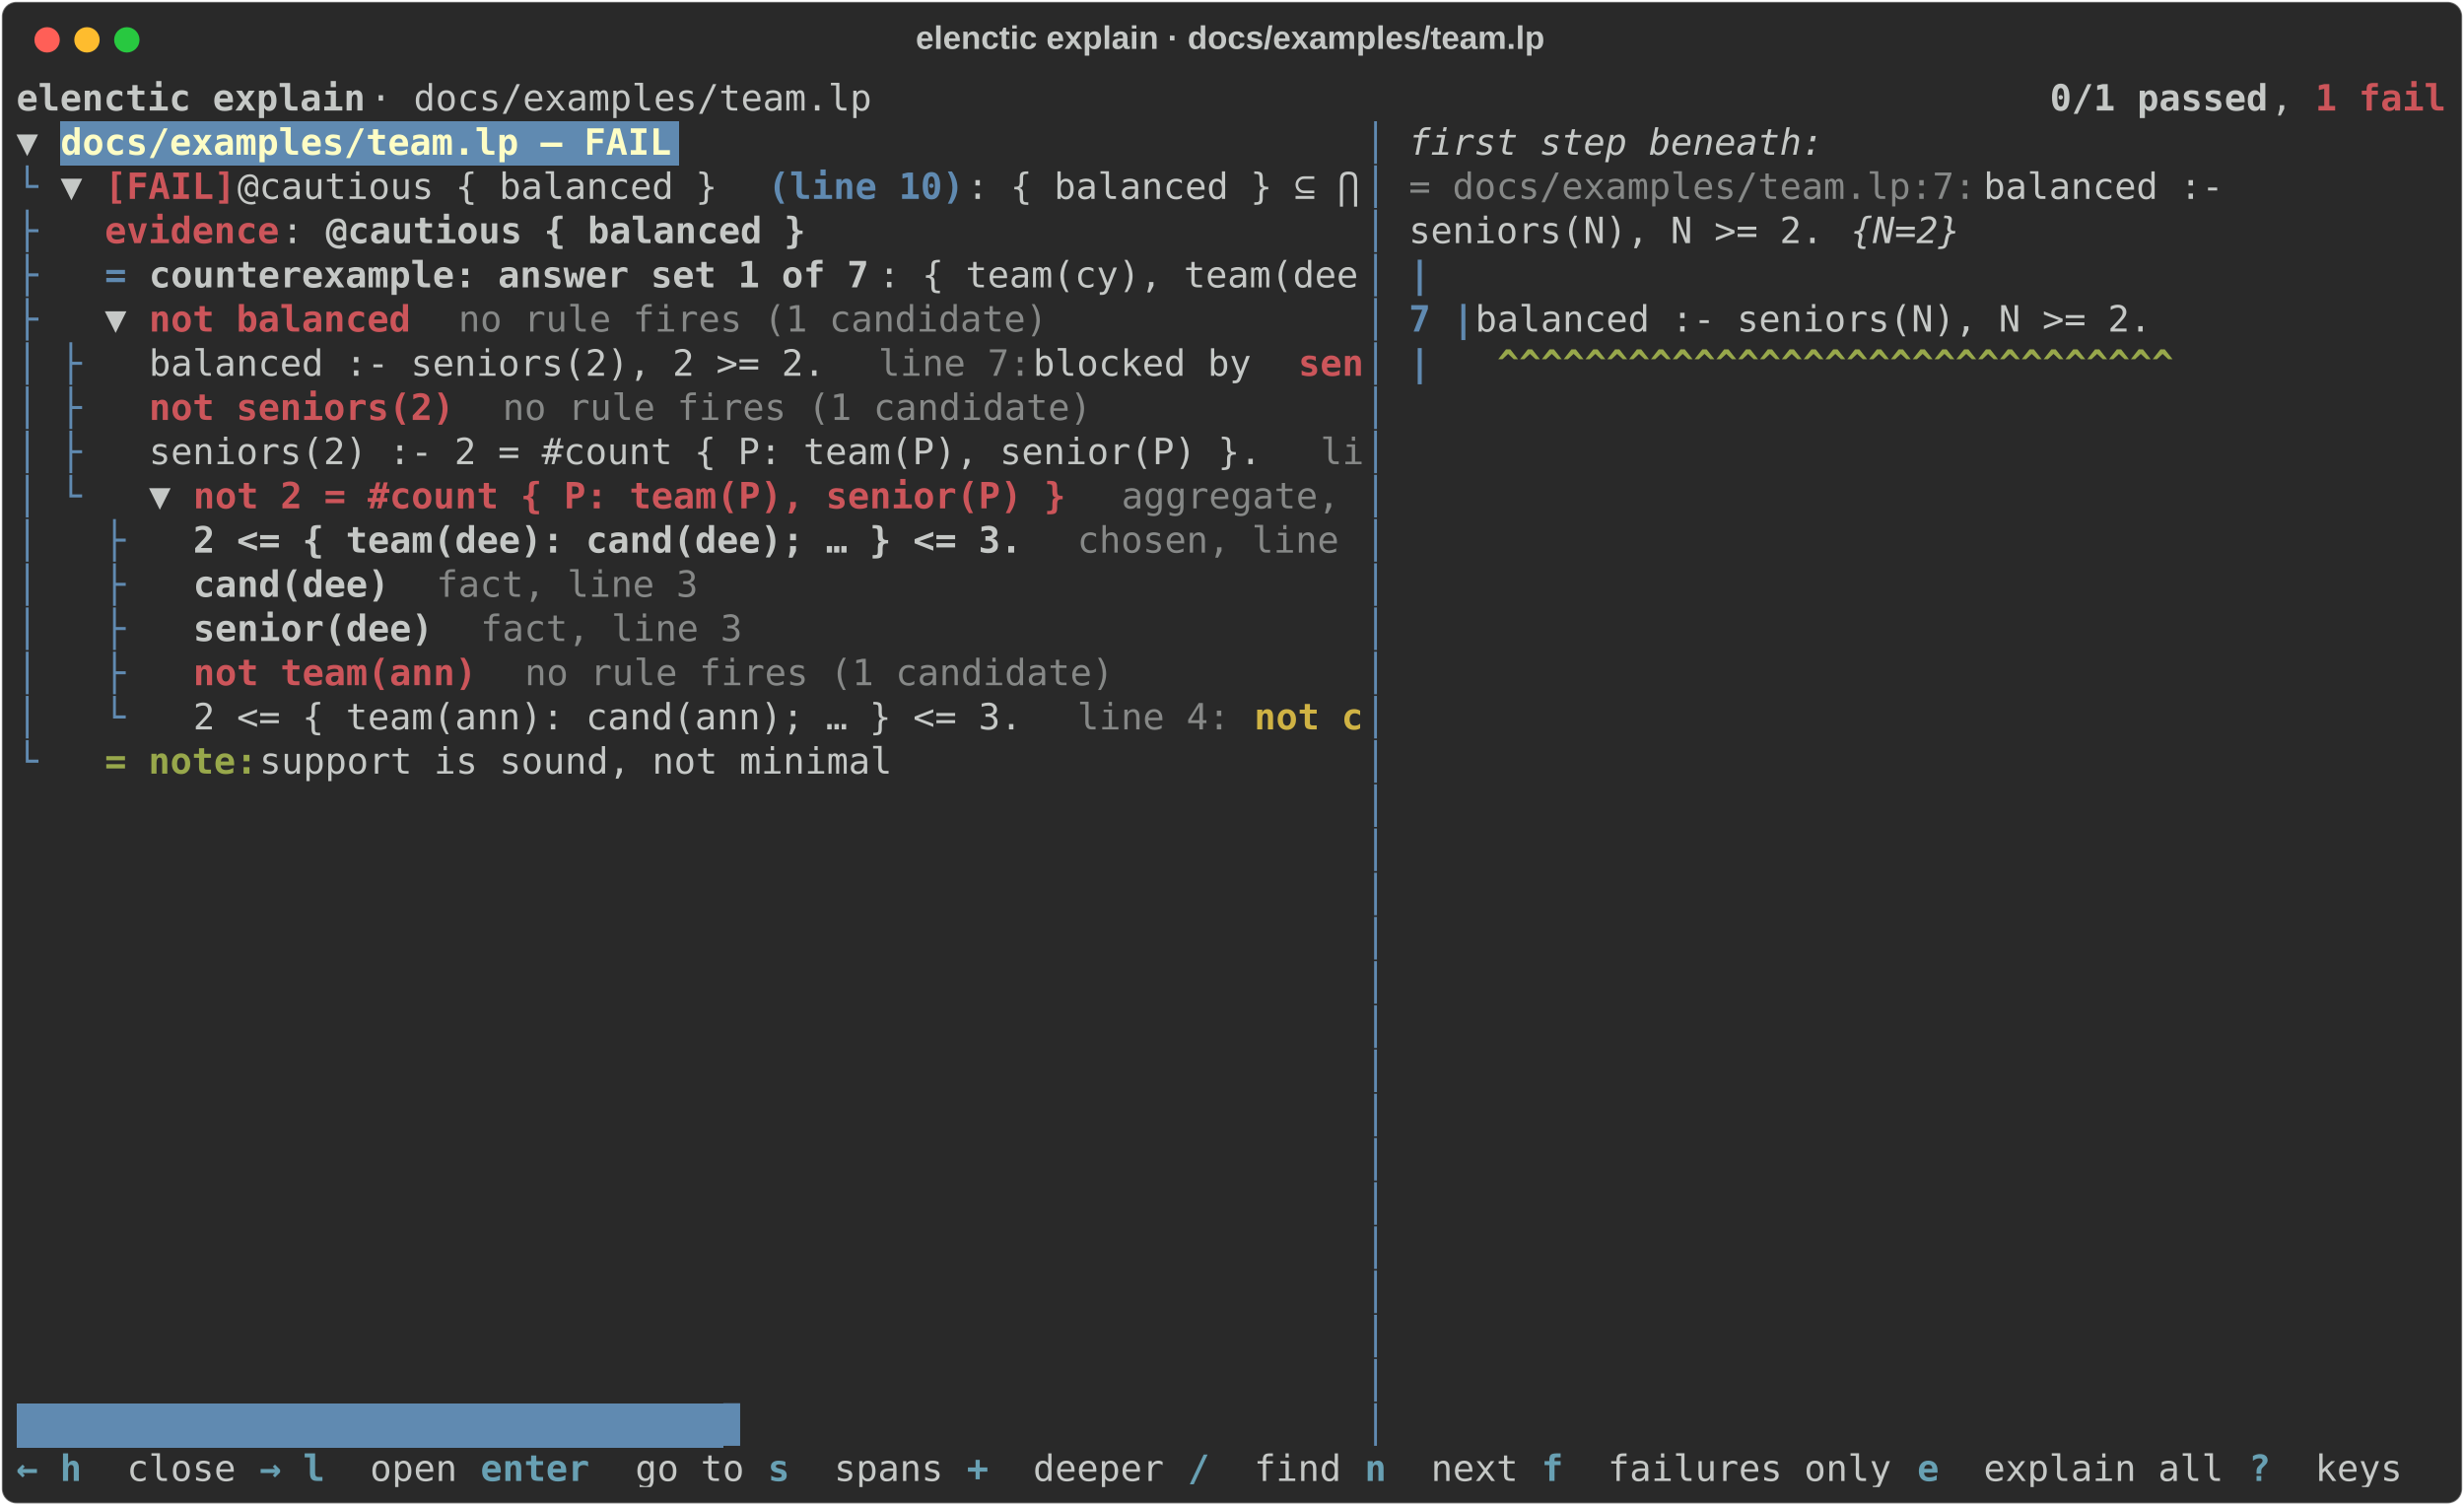
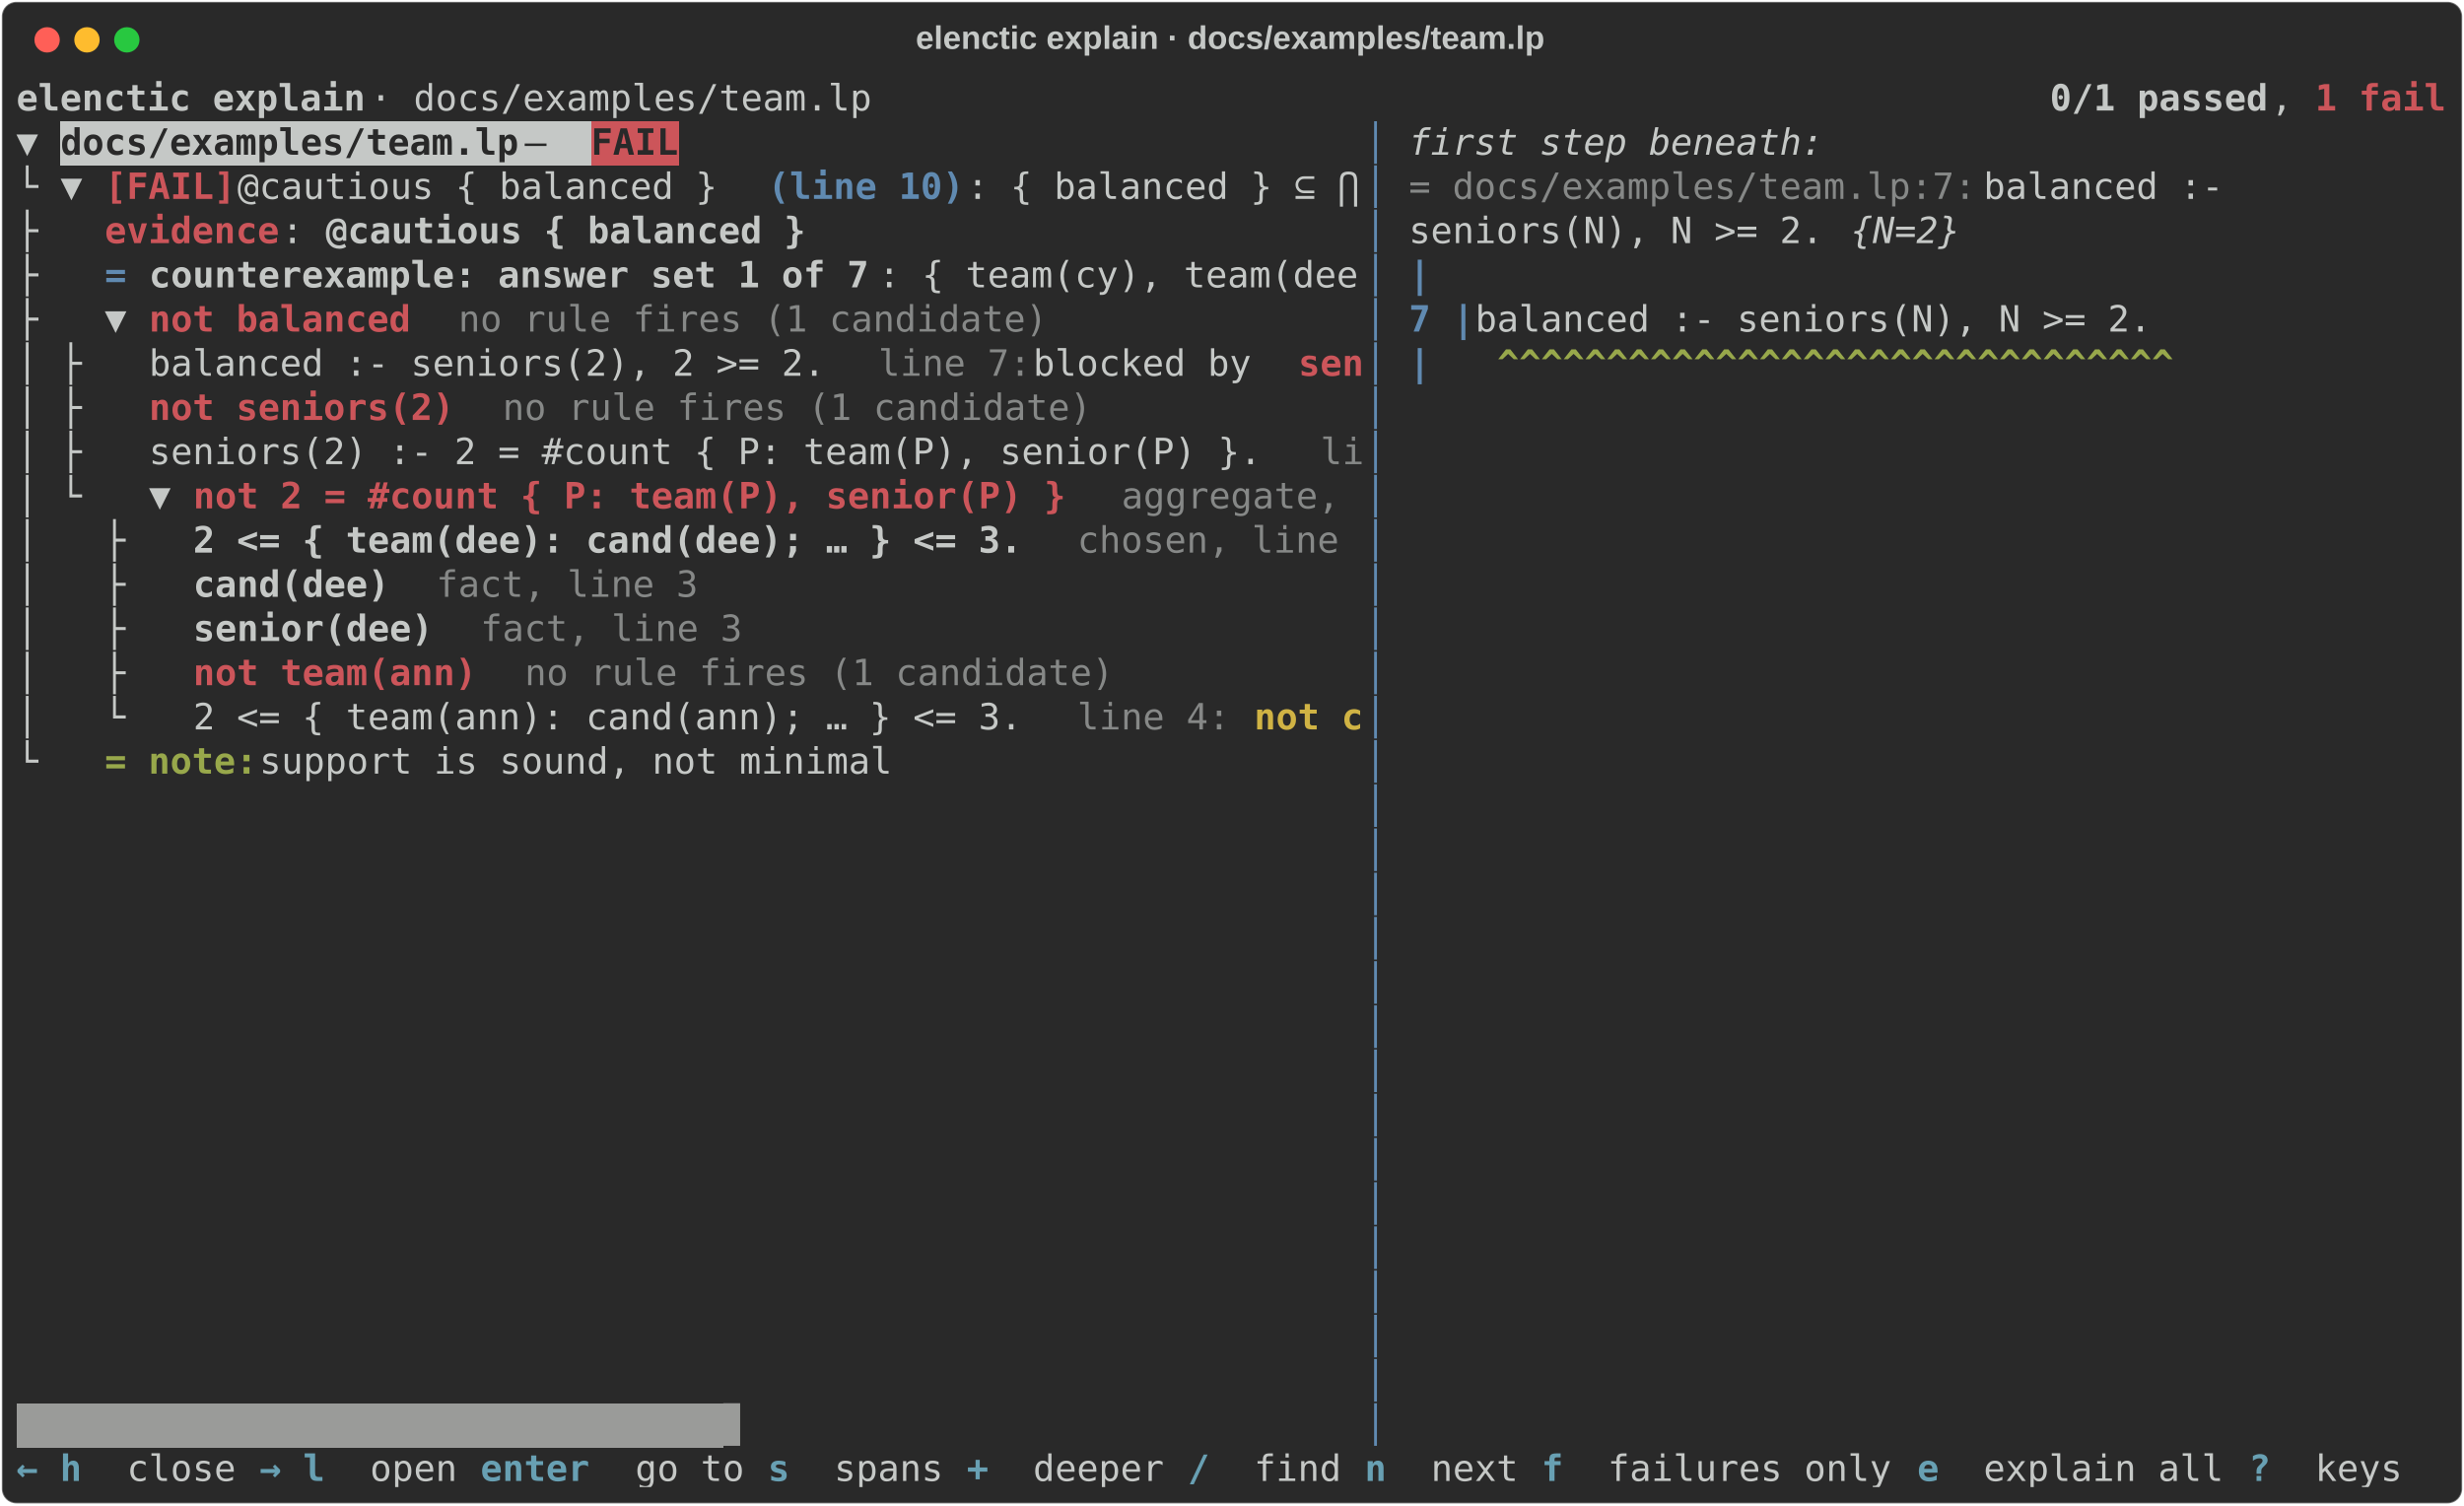
<svg xmlns="http://www.w3.org/2000/svg" class="rich-terminal" viewBox="0 0 1360 830.8">
  <style>

    @font-face {
        font-family: "Fira Code";
        src: local("FiraCode-Regular"),
                url("https://cdnjs.cloudflare.com/ajax/libs/firacode/6.2.0/woff2/FiraCode-Regular.woff2") format("woff2"),
                url("https://cdnjs.cloudflare.com/ajax/libs/firacode/6.2.0/woff/FiraCode-Regular.woff") format("woff");
        font-style: normal;
        font-weight: 400;
    }
    @font-face {
        font-family: "Fira Code";
        src: local("FiraCode-Bold"),
                url("https://cdnjs.cloudflare.com/ajax/libs/firacode/6.2.0/woff2/FiraCode-Bold.woff2") format("woff2"),
                url("https://cdnjs.cloudflare.com/ajax/libs/firacode/6.2.0/woff/FiraCode-Bold.woff") format("woff");
        font-style: bold;
        font-weight: 700;
    }

    .terminal-matrix {
        font-family: Fira Code, monospace;
        font-size: 20px;
        line-height: 24.4px;
        font-variant-east-asian: full-width;
    }

    .terminal-title {
        font-size: 18px;
        font-weight: bold;
        font-family: arial;
    }

    .terminal-r1 { fill: #c5c8c6;font-weight: bold }
.terminal-r2 { fill: #c5c8c6 }
.terminal-r3 { fill: #cc555a;font-weight: bold }
- .terminal-r4 { fill: #fdfdc5;font-weight: bold }
- .terminal-r5 { fill: #608ab1 }
- .terminal-r6 { fill: #c5c8c6;font-style: italic; }
- .terminal-r7 { fill: #608ab1;font-weight: bold }
- .terminal-r8 { fill: #868887 }
- .terminal-r9 { fill: #98a84b;font-weight: bold }
- .terminal-r10 { fill: #d0b344;font-weight: bold }
- .terminal-r11 { fill: #292929 }
- .terminal-r12 { fill: #68a0b3;font-weight: bold }
+ .terminal-r4 { fill: #292929;font-weight: bold }
+ .terminal-r5 { fill: #292929 }
+ .terminal-r6 { fill: #608ab1 }
+ .terminal-r7 { fill: #c5c8c6;font-style: italic; }
+ .terminal-r8 { fill: #608ab1;font-weight: bold }
+ .terminal-r9 { fill: #868887 }
+ .terminal-r10 { fill: #98a84b;font-weight: bold }
+ .terminal-r11 { fill: #d0b344;font-weight: bold }
+ .terminal-r12 { fill: #9a9b99 }
+ .terminal-r13 { fill: #68a0b3;font-weight: bold }
    </style>
  <defs>
    <clipPath id="terminal-clip-terminal">
      <rect x="0" y="0" width="1341.0" height="779.8" />
    </clipPath>
    <clipPath id="terminal-line-0">
      <rect x="0" y="1.5" width="1342" height="24.65" />
    </clipPath>
    <clipPath id="terminal-line-1">
      <rect x="0" y="25.9" width="1342" height="24.65" />
    </clipPath>
    <clipPath id="terminal-line-2">
      <rect x="0" y="50.3" width="1342" height="24.65" />
    </clipPath>
    <clipPath id="terminal-line-3">
      <rect x="0" y="74.7" width="1342" height="24.65" />
    </clipPath>
    <clipPath id="terminal-line-4">
      <rect x="0" y="99.1" width="1342" height="24.65" />
    </clipPath>
    <clipPath id="terminal-line-5">
      <rect x="0" y="123.5" width="1342" height="24.65" />
    </clipPath>
    <clipPath id="terminal-line-6">
      <rect x="0" y="147.9" width="1342" height="24.65" />
    </clipPath>
    <clipPath id="terminal-line-7">
      <rect x="0" y="172.3" width="1342" height="24.65" />
    </clipPath>
    <clipPath id="terminal-line-8">
      <rect x="0" y="196.7" width="1342" height="24.65" />
    </clipPath>
    <clipPath id="terminal-line-9">
      <rect x="0" y="221.1" width="1342" height="24.65" />
    </clipPath>
    <clipPath id="terminal-line-10">
      <rect x="0" y="245.5" width="1342" height="24.65" />
    </clipPath>
    <clipPath id="terminal-line-11">
      <rect x="0" y="269.9" width="1342" height="24.65" />
    </clipPath>
    <clipPath id="terminal-line-12">
      <rect x="0" y="294.3" width="1342" height="24.65" />
    </clipPath>
    <clipPath id="terminal-line-13">
      <rect x="0" y="318.7" width="1342" height="24.65" />
    </clipPath>
    <clipPath id="terminal-line-14">
      <rect x="0" y="343.1" width="1342" height="24.65" />
    </clipPath>
    <clipPath id="terminal-line-15">
      <rect x="0" y="367.5" width="1342" height="24.65" />
    </clipPath>
    <clipPath id="terminal-line-16">
      <rect x="0" y="391.9" width="1342" height="24.65" />
    </clipPath>
    <clipPath id="terminal-line-17">
      <rect x="0" y="416.3" width="1342" height="24.65" />
    </clipPath>
    <clipPath id="terminal-line-18">
      <rect x="0" y="440.7" width="1342" height="24.65" />
    </clipPath>
    <clipPath id="terminal-line-19">
      <rect x="0" y="465.1" width="1342" height="24.65" />
    </clipPath>
    <clipPath id="terminal-line-20">
      <rect x="0" y="489.5" width="1342" height="24.65" />
    </clipPath>
    <clipPath id="terminal-line-21">
      <rect x="0" y="513.9" width="1342" height="24.65" />
    </clipPath>
    <clipPath id="terminal-line-22">
      <rect x="0" y="538.3" width="1342" height="24.65" />
    </clipPath>
    <clipPath id="terminal-line-23">
      <rect x="0" y="562.7" width="1342" height="24.65" />
    </clipPath>
    <clipPath id="terminal-line-24">
      <rect x="0" y="587.1" width="1342" height="24.65" />
    </clipPath>
    <clipPath id="terminal-line-25">
      <rect x="0" y="611.5" width="1342" height="24.65" />
    </clipPath>
    <clipPath id="terminal-line-26">
      <rect x="0" y="635.9" width="1342" height="24.65" />
    </clipPath>
    <clipPath id="terminal-line-27">
      <rect x="0" y="660.3" width="1342" height="24.65" />
    </clipPath>
    <clipPath id="terminal-line-28">
      <rect x="0" y="684.7" width="1342" height="24.65" />
    </clipPath>
    <clipPath id="terminal-line-29">
      <rect x="0" y="709.1" width="1342" height="24.65" />
    </clipPath>
    <clipPath id="terminal-line-30">
      <rect x="0" y="733.5" width="1342" height="24.65" />
    </clipPath>
  </defs>
  <rect fill="#292929" stroke="rgba(255,255,255,0.35)" stroke-width="1" x="1" y="1" width="1358" height="828.8" rx="8" />
  <text class="terminal-title" fill="#c5c8c6" text-anchor="middle" x="679" y="27">elenctic explain · docs/examples/team.lp</text>
  <g transform="translate(26,22)">
    <circle cx="0" cy="0" r="7" fill="#ff5f57" />
    <circle cx="22" cy="0" r="7" fill="#febc2e" />
    <circle cx="44" cy="0" r="7" fill="#28c840" />
  </g>
  <g transform="translate(9, 41)" clip-path="url(#terminal-clip-terminal)">
-     <rect fill="#608ab1" x="24.4" y="25.9" width="341.6" height="24.65" shape-rendering="crispEdges" />
-     <rect fill="#608ab1" x="0" y="733.5" width="390.4" height="24.65" shape-rendering="crispEdges" />
+     <rect fill="#c5c8c6" x="24.4" y="25.9" width="256.2" height="24.65" shape-rendering="crispEdges" />
+     <rect fill="#c5c8c6" x="280.6" y="25.9" width="36.6" height="24.65" shape-rendering="crispEdges" />
+     <rect fill="#cc555a" x="317.2" y="25.9" width="48.8" height="24.65" shape-rendering="crispEdges" />
+     <rect fill="#9a9b99" x="0" y="733.5" width="390.4" height="24.65" shape-rendering="crispEdges" />
    <g class="terminal-matrix">
      <text class="terminal-r1" x="0" y="20" textLength="195.2" clip-path="url(#terminal-line-0)">elenctic explain</text>
      <text class="terminal-r2" x="195.2" y="20" textLength="927.2" clip-path="url(#terminal-line-0)"> · docs/examples/team.lp                                                    </text>
      <text class="terminal-r1" x="1122.4" y="20" textLength="122" clip-path="url(#terminal-line-0)">0/1 passed</text>
      <text class="terminal-r2" x="1244.4" y="20" textLength="24.4" clip-path="url(#terminal-line-0)">, </text>
      <text class="terminal-r3" x="1268.8" y="20" textLength="73.2" clip-path="url(#terminal-line-0)">1 fail</text>
      <text class="terminal-r2" x="1342" y="20" textLength="12.2" clip-path="url(#terminal-line-0)">
</text>
      <text class="terminal-r2" x="0" y="44.4" textLength="24.4" clip-path="url(#terminal-line-1)">▼ </text>
-       <text class="terminal-r4" x="24.4" y="44.4" textLength="341.6" clip-path="url(#terminal-line-1)">docs/examples/team.lp — FAIL</text>
-       <text class="terminal-r5" x="744.2" y="44.4" textLength="12.2" clip-path="url(#terminal-line-1)">│</text>
-       <text class="terminal-r6" x="768.6" y="44.4" textLength="231.8" clip-path="url(#terminal-line-1)">first step beneath:</text>
+       <text class="terminal-r4" x="24.4" y="44.4" textLength="256.2" clip-path="url(#terminal-line-1)">docs/examples/team.lp</text>
+       <text class="terminal-r5" x="280.6" y="44.4" textLength="36.6" clip-path="url(#terminal-line-1)"> — </text>
+       <text class="terminal-r4" x="317.2" y="44.4" textLength="48.8" clip-path="url(#terminal-line-1)">FAIL</text>
+       <text class="terminal-r6" x="744.2" y="44.4" textLength="12.2" clip-path="url(#terminal-line-1)">│</text>
+       <text class="terminal-r7" x="768.6" y="44.4" textLength="231.8" clip-path="url(#terminal-line-1)">first step beneath:</text>
      <text class="terminal-r2" x="1342" y="44.4" textLength="12.2" clip-path="url(#terminal-line-1)">
</text>
-       <text class="terminal-r5" x="0" y="68.8" textLength="24.4" clip-path="url(#terminal-line-2)">└ </text>
+       <text class="terminal-r2" x="0" y="68.8" textLength="24.4" clip-path="url(#terminal-line-2)">└ </text>
      <text class="terminal-r2" x="24.4" y="68.8" textLength="24.4" clip-path="url(#terminal-line-2)">▼ </text>
      <text class="terminal-r3" x="48.8" y="68.8" textLength="73.2" clip-path="url(#terminal-line-2)">[FAIL]</text>
      <text class="terminal-r2" x="122" y="68.8" textLength="292.8" clip-path="url(#terminal-line-2)"> @cautious { balanced } </text>
-       <text class="terminal-r7" x="414.8" y="68.8" textLength="109.8" clip-path="url(#terminal-line-2)">(line 10)</text>
+       <text class="terminal-r8" x="414.8" y="68.8" textLength="109.8" clip-path="url(#terminal-line-2)">(line 10)</text>
      <text class="terminal-r2" x="524.6" y="68.8" textLength="219.6" clip-path="url(#terminal-line-2)">: { balanced } ⊆ ⋂</text>
-       <text class="terminal-r5" x="744.2" y="68.8" textLength="12.2" clip-path="url(#terminal-line-2)">│</text>
-       <text class="terminal-r8" x="768.6" y="68.8" textLength="317.2" clip-path="url(#terminal-line-2)">= docs/examples/team.lp:7:</text>
+       <text class="terminal-r6" x="744.2" y="68.8" textLength="12.2" clip-path="url(#terminal-line-2)">│</text>
+       <text class="terminal-r9" x="768.6" y="68.8" textLength="317.2" clip-path="url(#terminal-line-2)">= docs/examples/team.lp:7:</text>
      <text class="terminal-r2" x="1085.8" y="68.8" textLength="146.4" clip-path="url(#terminal-line-2)"> balanced :-</text>
      <text class="terminal-r2" x="1342" y="68.8" textLength="12.2" clip-path="url(#terminal-line-2)">
</text>
-       <text class="terminal-r5" x="0" y="93.2" textLength="48.8" clip-path="url(#terminal-line-3)">  ├ </text>
+       <text class="terminal-r2" x="0" y="93.2" textLength="48.8" clip-path="url(#terminal-line-3)">  ├ </text>
      <text class="terminal-r3" x="48.8" y="93.2" textLength="97.6" clip-path="url(#terminal-line-3)">evidence</text>
      <text class="terminal-r2" x="146.4" y="93.2" textLength="24.4" clip-path="url(#terminal-line-3)">: </text>
      <text class="terminal-r1" x="170.8" y="93.2" textLength="268.4" clip-path="url(#terminal-line-3)">@cautious { balanced }</text>
-       <text class="terminal-r5" x="744.2" y="93.2" textLength="12.2" clip-path="url(#terminal-line-3)">│</text>
+       <text class="terminal-r6" x="744.2" y="93.2" textLength="12.2" clip-path="url(#terminal-line-3)">│</text>
      <text class="terminal-r2" x="768.6" y="93.2" textLength="244" clip-path="url(#terminal-line-3)">seniors(N), N &gt;= 2. </text>
-       <text class="terminal-r6" x="1012.6" y="93.2" textLength="61" clip-path="url(#terminal-line-3)">{N=2}</text>
+       <text class="terminal-r7" x="1012.6" y="93.2" textLength="61" clip-path="url(#terminal-line-3)">{N=2}</text>
      <text class="terminal-r2" x="1342" y="93.2" textLength="12.2" clip-path="url(#terminal-line-3)">
</text>
-       <text class="terminal-r5" x="0" y="117.6" textLength="48.8" clip-path="url(#terminal-line-4)">  ├ </text>
-       <text class="terminal-r7" x="48.8" y="117.6" textLength="12.2" clip-path="url(#terminal-line-4)">=</text>
+       <text class="terminal-r2" x="0" y="117.6" textLength="48.8" clip-path="url(#terminal-line-4)">  ├ </text>
+       <text class="terminal-r8" x="48.8" y="117.6" textLength="12.2" clip-path="url(#terminal-line-4)">=</text>
      <text class="terminal-r1" x="73.2" y="117.6" textLength="402.6" clip-path="url(#terminal-line-4)">counterexample: answer set 1 of 7</text>
      <text class="terminal-r2" x="475.8" y="117.6" textLength="268.4" clip-path="url(#terminal-line-4)">: { team(cy), team(dee</text>
-       <text class="terminal-r5" x="744.2" y="117.6" textLength="12.2" clip-path="url(#terminal-line-4)">│</text>
-       <text class="terminal-r7" x="768.6" y="117.6" textLength="36.6" clip-path="url(#terminal-line-4)">  |</text>
+       <text class="terminal-r6" x="744.2" y="117.6" textLength="12.2" clip-path="url(#terminal-line-4)">│</text>
+       <text class="terminal-r8" x="768.6" y="117.6" textLength="36.6" clip-path="url(#terminal-line-4)">  |</text>
      <text class="terminal-r2" x="1342" y="117.6" textLength="12.2" clip-path="url(#terminal-line-4)">
</text>
-       <text class="terminal-r5" x="0" y="142" textLength="48.8" clip-path="url(#terminal-line-5)">  ├ </text>
+       <text class="terminal-r2" x="0" y="142" textLength="48.8" clip-path="url(#terminal-line-5)">  ├ </text>
      <text class="terminal-r2" x="48.8" y="142" textLength="24.4" clip-path="url(#terminal-line-5)">▼ </text>
      <text class="terminal-r3" x="73.2" y="142" textLength="146.4" clip-path="url(#terminal-line-5)">not balanced</text>
-       <text class="terminal-r8" x="244" y="142" textLength="329.4" clip-path="url(#terminal-line-5)">no rule fires (1 candidate)</text>
-       <text class="terminal-r5" x="744.2" y="142" textLength="12.2" clip-path="url(#terminal-line-5)">│</text>
-       <text class="terminal-r7" x="768.6" y="142" textLength="36.6" clip-path="url(#terminal-line-5)">7 |</text>
+       <text class="terminal-r9" x="244" y="142" textLength="329.4" clip-path="url(#terminal-line-5)">no rule fires (1 candidate)</text>
+       <text class="terminal-r6" x="744.2" y="142" textLength="12.2" clip-path="url(#terminal-line-5)">│</text>
+       <text class="terminal-r8" x="768.6" y="142" textLength="36.6" clip-path="url(#terminal-line-5)">7 |</text>
      <text class="terminal-r2" x="805.2" y="142" textLength="390.4" clip-path="url(#terminal-line-5)"> balanced :- seniors(N), N &gt;= 2.</text>
      <text class="terminal-r2" x="1342" y="142" textLength="12.2" clip-path="url(#terminal-line-5)">
</text>
-       <text class="terminal-r5" x="0" y="166.4" textLength="73.2" clip-path="url(#terminal-line-6)">  │ ├ </text>
+       <text class="terminal-r2" x="0" y="166.4" textLength="73.2" clip-path="url(#terminal-line-6)">  │ ├ </text>
      <text class="terminal-r2" x="73.2" y="166.4" textLength="402.6" clip-path="url(#terminal-line-6)">balanced :- seniors(2), 2 &gt;= 2.  </text>
-       <text class="terminal-r8" x="475.8" y="166.4" textLength="85.4" clip-path="url(#terminal-line-6)">line 7:</text>
+       <text class="terminal-r9" x="475.8" y="166.4" textLength="85.4" clip-path="url(#terminal-line-6)">line 7:</text>
      <text class="terminal-r2" x="561.2" y="166.4" textLength="146.4" clip-path="url(#terminal-line-6)"> blocked by </text>
      <text class="terminal-r3" x="707.6" y="166.4" textLength="36.6" clip-path="url(#terminal-line-6)">sen</text>
-       <text class="terminal-r5" x="744.2" y="166.4" textLength="12.2" clip-path="url(#terminal-line-6)">│</text>
-       <text class="terminal-r7" x="768.6" y="166.4" textLength="36.6" clip-path="url(#terminal-line-6)">  |</text>
-       <text class="terminal-r9" x="817.4" y="166.4" textLength="378.2" clip-path="url(#terminal-line-6)">^^^^^^^^^^^^^^^^^^^^^^^^^^^^^^^</text>
+       <text class="terminal-r6" x="744.2" y="166.4" textLength="12.2" clip-path="url(#terminal-line-6)">│</text>
+       <text class="terminal-r8" x="768.6" y="166.4" textLength="36.6" clip-path="url(#terminal-line-6)">  |</text>
+       <text class="terminal-r10" x="817.4" y="166.4" textLength="378.2" clip-path="url(#terminal-line-6)">^^^^^^^^^^^^^^^^^^^^^^^^^^^^^^^</text>
      <text class="terminal-r2" x="1342" y="166.4" textLength="12.2" clip-path="url(#terminal-line-6)">
</text>
-       <text class="terminal-r5" x="0" y="190.8" textLength="73.2" clip-path="url(#terminal-line-7)">  │ ├ </text>
+       <text class="terminal-r2" x="0" y="190.8" textLength="73.2" clip-path="url(#terminal-line-7)">  │ ├ </text>
      <text class="terminal-r3" x="73.2" y="190.8" textLength="170.8" clip-path="url(#terminal-line-7)">not seniors(2)</text>
-       <text class="terminal-r8" x="268.4" y="190.8" textLength="329.4" clip-path="url(#terminal-line-7)">no rule fires (1 candidate)</text>
-       <text class="terminal-r5" x="744.2" y="190.8" textLength="12.2" clip-path="url(#terminal-line-7)">│</text>
+       <text class="terminal-r9" x="268.4" y="190.8" textLength="329.4" clip-path="url(#terminal-line-7)">no rule fires (1 candidate)</text>
+       <text class="terminal-r6" x="744.2" y="190.8" textLength="12.2" clip-path="url(#terminal-line-7)">│</text>
      <text class="terminal-r2" x="1342" y="190.8" textLength="12.2" clip-path="url(#terminal-line-7)">
</text>
-       <text class="terminal-r5" x="0" y="215.2" textLength="73.2" clip-path="url(#terminal-line-8)">  │ ├ </text>
+       <text class="terminal-r2" x="0" y="215.2" textLength="73.2" clip-path="url(#terminal-line-8)">  │ ├ </text>
      <text class="terminal-r2" x="73.2" y="215.2" textLength="646.6" clip-path="url(#terminal-line-8)">seniors(2) :- 2 = #count { P: team(P), senior(P) }.  </text>
-       <text class="terminal-r8" x="719.8" y="215.2" textLength="24.4" clip-path="url(#terminal-line-8)">li</text>
-       <text class="terminal-r5" x="744.2" y="215.2" textLength="12.2" clip-path="url(#terminal-line-8)">│</text>
+       <text class="terminal-r9" x="719.8" y="215.2" textLength="24.4" clip-path="url(#terminal-line-8)">li</text>
+       <text class="terminal-r6" x="744.2" y="215.2" textLength="12.2" clip-path="url(#terminal-line-8)">│</text>
      <text class="terminal-r2" x="1342" y="215.2" textLength="12.2" clip-path="url(#terminal-line-8)">
</text>
-       <text class="terminal-r5" x="0" y="239.6" textLength="73.2" clip-path="url(#terminal-line-9)">  │ └ </text>
+       <text class="terminal-r2" x="0" y="239.6" textLength="73.2" clip-path="url(#terminal-line-9)">  │ └ </text>
      <text class="terminal-r2" x="73.2" y="239.6" textLength="24.4" clip-path="url(#terminal-line-9)">▼ </text>
      <text class="terminal-r3" x="97.6" y="239.6" textLength="488" clip-path="url(#terminal-line-9)">not 2 = #count { P: team(P), senior(P) }</text>
-       <text class="terminal-r8" x="610" y="239.6" textLength="134.2" clip-path="url(#terminal-line-9)">aggregate, </text>
-       <text class="terminal-r5" x="744.2" y="239.6" textLength="12.2" clip-path="url(#terminal-line-9)">│</text>
+       <text class="terminal-r9" x="610" y="239.6" textLength="134.2" clip-path="url(#terminal-line-9)">aggregate, </text>
+       <text class="terminal-r6" x="744.2" y="239.6" textLength="12.2" clip-path="url(#terminal-line-9)">│</text>
      <text class="terminal-r2" x="1342" y="239.6" textLength="12.2" clip-path="url(#terminal-line-9)">
</text>
-       <text class="terminal-r5" x="0" y="264" textLength="97.6" clip-path="url(#terminal-line-10)">  │   ├ </text>
+       <text class="terminal-r2" x="0" y="264" textLength="97.6" clip-path="url(#terminal-line-10)">  │   ├ </text>
      <text class="terminal-r1" x="97.6" y="264" textLength="463.6" clip-path="url(#terminal-line-10)">2 &lt;= { team(dee): cand(dee); … } &lt;= 3.</text>
-       <text class="terminal-r8" x="585.6" y="264" textLength="158.6" clip-path="url(#terminal-line-10)">chosen, line </text>
-       <text class="terminal-r5" x="744.2" y="264" textLength="12.2" clip-path="url(#terminal-line-10)">│</text>
+       <text class="terminal-r9" x="585.6" y="264" textLength="158.6" clip-path="url(#terminal-line-10)">chosen, line </text>
+       <text class="terminal-r6" x="744.2" y="264" textLength="12.2" clip-path="url(#terminal-line-10)">│</text>
      <text class="terminal-r2" x="1342" y="264" textLength="12.2" clip-path="url(#terminal-line-10)">
</text>
-       <text class="terminal-r5" x="0" y="288.4" textLength="97.6" clip-path="url(#terminal-line-11)">  │   ├ </text>
+       <text class="terminal-r2" x="0" y="288.4" textLength="97.6" clip-path="url(#terminal-line-11)">  │   ├ </text>
      <text class="terminal-r1" x="97.6" y="288.4" textLength="109.8" clip-path="url(#terminal-line-11)">cand(dee)</text>
-       <text class="terminal-r8" x="231.8" y="288.4" textLength="146.4" clip-path="url(#terminal-line-11)">fact, line 3</text>
-       <text class="terminal-r5" x="744.2" y="288.4" textLength="12.2" clip-path="url(#terminal-line-11)">│</text>
+       <text class="terminal-r9" x="231.8" y="288.4" textLength="146.4" clip-path="url(#terminal-line-11)">fact, line 3</text>
+       <text class="terminal-r6" x="744.2" y="288.4" textLength="12.2" clip-path="url(#terminal-line-11)">│</text>
      <text class="terminal-r2" x="1342" y="288.4" textLength="12.2" clip-path="url(#terminal-line-11)">
</text>
-       <text class="terminal-r5" x="0" y="312.8" textLength="97.6" clip-path="url(#terminal-line-12)">  │   ├ </text>
+       <text class="terminal-r2" x="0" y="312.8" textLength="97.6" clip-path="url(#terminal-line-12)">  │   ├ </text>
      <text class="terminal-r1" x="97.6" y="312.8" textLength="134.2" clip-path="url(#terminal-line-12)">senior(dee)</text>
-       <text class="terminal-r8" x="256.2" y="312.8" textLength="146.4" clip-path="url(#terminal-line-12)">fact, line 3</text>
-       <text class="terminal-r5" x="744.2" y="312.8" textLength="12.2" clip-path="url(#terminal-line-12)">│</text>
+       <text class="terminal-r9" x="256.2" y="312.8" textLength="146.4" clip-path="url(#terminal-line-12)">fact, line 3</text>
+       <text class="terminal-r6" x="744.2" y="312.8" textLength="12.2" clip-path="url(#terminal-line-12)">│</text>
      <text class="terminal-r2" x="1342" y="312.8" textLength="12.2" clip-path="url(#terminal-line-12)">
</text>
-       <text class="terminal-r5" x="0" y="337.2" textLength="97.6" clip-path="url(#terminal-line-13)">  │   ├ </text>
+       <text class="terminal-r2" x="0" y="337.2" textLength="97.6" clip-path="url(#terminal-line-13)">  │   ├ </text>
      <text class="terminal-r3" x="97.6" y="337.2" textLength="158.6" clip-path="url(#terminal-line-13)">not team(ann)</text>
-       <text class="terminal-r8" x="280.6" y="337.2" textLength="329.4" clip-path="url(#terminal-line-13)">no rule fires (1 candidate)</text>
-       <text class="terminal-r5" x="744.2" y="337.2" textLength="12.2" clip-path="url(#terminal-line-13)">│</text>
+       <text class="terminal-r9" x="280.6" y="337.2" textLength="329.4" clip-path="url(#terminal-line-13)">no rule fires (1 candidate)</text>
+       <text class="terminal-r6" x="744.2" y="337.2" textLength="12.2" clip-path="url(#terminal-line-13)">│</text>
      <text class="terminal-r2" x="1342" y="337.2" textLength="12.2" clip-path="url(#terminal-line-13)">
</text>
-       <text class="terminal-r5" x="0" y="361.6" textLength="97.6" clip-path="url(#terminal-line-14)">  │   └ </text>
+       <text class="terminal-r2" x="0" y="361.6" textLength="97.6" clip-path="url(#terminal-line-14)">  │   └ </text>
      <text class="terminal-r2" x="97.6" y="361.6" textLength="488" clip-path="url(#terminal-line-14)">2 &lt;= { team(ann): cand(ann); … } &lt;= 3.  </text>
-       <text class="terminal-r8" x="585.6" y="361.6" textLength="85.4" clip-path="url(#terminal-line-14)">line 4:</text>
-       <text class="terminal-r10" x="683.2" y="361.6" textLength="61" clip-path="url(#terminal-line-14)">not c</text>
-       <text class="terminal-r5" x="744.2" y="361.6" textLength="12.2" clip-path="url(#terminal-line-14)">│</text>
+       <text class="terminal-r9" x="585.6" y="361.6" textLength="85.4" clip-path="url(#terminal-line-14)">line 4:</text>
+       <text class="terminal-r11" x="683.2" y="361.6" textLength="61" clip-path="url(#terminal-line-14)">not c</text>
+       <text class="terminal-r6" x="744.2" y="361.6" textLength="12.2" clip-path="url(#terminal-line-14)">│</text>
      <text class="terminal-r2" x="1342" y="361.6" textLength="12.2" clip-path="url(#terminal-line-14)">
</text>
-       <text class="terminal-r5" x="0" y="386" textLength="48.8" clip-path="url(#terminal-line-15)">  └ </text>
-       <text class="terminal-r9" x="48.8" y="386" textLength="85.4" clip-path="url(#terminal-line-15)">= note:</text>
+       <text class="terminal-r2" x="0" y="386" textLength="48.8" clip-path="url(#terminal-line-15)">  └ </text>
+       <text class="terminal-r10" x="48.8" y="386" textLength="85.4" clip-path="url(#terminal-line-15)">= note:</text>
      <text class="terminal-r2" x="134.2" y="386" textLength="366" clip-path="url(#terminal-line-15)"> support is sound, not minimal</text>
-       <text class="terminal-r5" x="744.2" y="386" textLength="12.2" clip-path="url(#terminal-line-15)">│</text>
+       <text class="terminal-r6" x="744.2" y="386" textLength="12.2" clip-path="url(#terminal-line-15)">│</text>
      <text class="terminal-r2" x="1342" y="386" textLength="12.2" clip-path="url(#terminal-line-15)">
</text>
-       <text class="terminal-r5" x="744.2" y="410.4" textLength="12.2" clip-path="url(#terminal-line-16)">│</text>
+       <text class="terminal-r6" x="744.2" y="410.4" textLength="12.2" clip-path="url(#terminal-line-16)">│</text>
      <text class="terminal-r2" x="1342" y="410.4" textLength="12.2" clip-path="url(#terminal-line-16)">
</text>
-       <text class="terminal-r5" x="744.2" y="434.8" textLength="12.2" clip-path="url(#terminal-line-17)">│</text>
+       <text class="terminal-r6" x="744.2" y="434.8" textLength="12.2" clip-path="url(#terminal-line-17)">│</text>
      <text class="terminal-r2" x="1342" y="434.8" textLength="12.2" clip-path="url(#terminal-line-17)">
</text>
-       <text class="terminal-r5" x="744.2" y="459.2" textLength="12.2" clip-path="url(#terminal-line-18)">│</text>
+       <text class="terminal-r6" x="744.2" y="459.2" textLength="12.2" clip-path="url(#terminal-line-18)">│</text>
      <text class="terminal-r2" x="1342" y="459.2" textLength="12.2" clip-path="url(#terminal-line-18)">
</text>
-       <text class="terminal-r5" x="744.2" y="483.6" textLength="12.2" clip-path="url(#terminal-line-19)">│</text>
+       <text class="terminal-r6" x="744.2" y="483.6" textLength="12.2" clip-path="url(#terminal-line-19)">│</text>
      <text class="terminal-r2" x="1342" y="483.6" textLength="12.2" clip-path="url(#terminal-line-19)">
</text>
-       <text class="terminal-r5" x="744.2" y="508" textLength="12.2" clip-path="url(#terminal-line-20)">│</text>
+       <text class="terminal-r6" x="744.2" y="508" textLength="12.2" clip-path="url(#terminal-line-20)">│</text>
      <text class="terminal-r2" x="1342" y="508" textLength="12.2" clip-path="url(#terminal-line-20)">
</text>
-       <text class="terminal-r5" x="744.2" y="532.4" textLength="12.2" clip-path="url(#terminal-line-21)">│</text>
+       <text class="terminal-r6" x="744.2" y="532.4" textLength="12.2" clip-path="url(#terminal-line-21)">│</text>
      <text class="terminal-r2" x="1342" y="532.4" textLength="12.2" clip-path="url(#terminal-line-21)">
</text>
-       <text class="terminal-r5" x="744.2" y="556.8" textLength="12.2" clip-path="url(#terminal-line-22)">│</text>
+       <text class="terminal-r6" x="744.2" y="556.8" textLength="12.2" clip-path="url(#terminal-line-22)">│</text>
      <text class="terminal-r2" x="1342" y="556.8" textLength="12.2" clip-path="url(#terminal-line-22)">
</text>
-       <text class="terminal-r5" x="744.2" y="581.2" textLength="12.2" clip-path="url(#terminal-line-23)">│</text>
+       <text class="terminal-r6" x="744.2" y="581.2" textLength="12.2" clip-path="url(#terminal-line-23)">│</text>
      <text class="terminal-r2" x="1342" y="581.2" textLength="12.2" clip-path="url(#terminal-line-23)">
</text>
-       <text class="terminal-r5" x="744.2" y="605.6" textLength="12.2" clip-path="url(#terminal-line-24)">│</text>
+       <text class="terminal-r6" x="744.2" y="605.6" textLength="12.2" clip-path="url(#terminal-line-24)">│</text>
      <text class="terminal-r2" x="1342" y="605.6" textLength="12.2" clip-path="url(#terminal-line-24)">
</text>
-       <text class="terminal-r5" x="744.2" y="630" textLength="12.2" clip-path="url(#terminal-line-25)">│</text>
+       <text class="terminal-r6" x="744.2" y="630" textLength="12.2" clip-path="url(#terminal-line-25)">│</text>
      <text class="terminal-r2" x="1342" y="630" textLength="12.2" clip-path="url(#terminal-line-25)">
</text>
-       <text class="terminal-r5" x="744.2" y="654.4" textLength="12.2" clip-path="url(#terminal-line-26)">│</text>
+       <text class="terminal-r6" x="744.2" y="654.4" textLength="12.2" clip-path="url(#terminal-line-26)">│</text>
      <text class="terminal-r2" x="1342" y="654.4" textLength="12.2" clip-path="url(#terminal-line-26)">
</text>
-       <text class="terminal-r5" x="744.2" y="678.8" textLength="12.2" clip-path="url(#terminal-line-27)">│</text>
+       <text class="terminal-r6" x="744.2" y="678.8" textLength="12.2" clip-path="url(#terminal-line-27)">│</text>
      <text class="terminal-r2" x="1342" y="678.8" textLength="12.2" clip-path="url(#terminal-line-27)">
</text>
-       <text class="terminal-r5" x="744.2" y="703.2" textLength="12.2" clip-path="url(#terminal-line-28)">│</text>
+       <text class="terminal-r6" x="744.2" y="703.2" textLength="12.2" clip-path="url(#terminal-line-28)">│</text>
      <text class="terminal-r2" x="1342" y="703.2" textLength="12.2" clip-path="url(#terminal-line-28)">
</text>
-       <text class="terminal-r5" x="744.2" y="727.6" textLength="12.2" clip-path="url(#terminal-line-29)">│</text>
+       <text class="terminal-r6" x="744.2" y="727.6" textLength="12.2" clip-path="url(#terminal-line-29)">│</text>
      <text class="terminal-r2" x="1342" y="727.6" textLength="12.2" clip-path="url(#terminal-line-29)">
</text>
-       <text class="terminal-r5" x="390.4" y="752" textLength="12.2" clip-path="url(#terminal-line-30)">▊</text>
-       <text class="terminal-r5" x="744.2" y="752" textLength="12.2" clip-path="url(#terminal-line-30)">│</text>
+       <text class="terminal-r12" x="390.4" y="752" textLength="12.2" clip-path="url(#terminal-line-30)">▊</text>
+       <text class="terminal-r6" x="744.2" y="752" textLength="12.2" clip-path="url(#terminal-line-30)">│</text>
      <text class="terminal-r2" x="1342" y="752" textLength="12.2" clip-path="url(#terminal-line-30)">
</text>
-       <text class="terminal-r12" x="0" y="776.4" textLength="61" clip-path="url(#terminal-line-31)"> ← h </text>
+       <text class="terminal-r13" x="0" y="776.4" textLength="61" clip-path="url(#terminal-line-31)"> ← h </text>
      <text class="terminal-r2" x="61" y="776.4" textLength="73.2" clip-path="url(#terminal-line-31)">close </text>
-       <text class="terminal-r12" x="134.2" y="776.4" textLength="61" clip-path="url(#terminal-line-31)"> → l </text>
+       <text class="terminal-r13" x="134.2" y="776.4" textLength="61" clip-path="url(#terminal-line-31)"> → l </text>
      <text class="terminal-r2" x="195.2" y="776.4" textLength="61" clip-path="url(#terminal-line-31)">open </text>
-       <text class="terminal-r12" x="256.2" y="776.4" textLength="85.4" clip-path="url(#terminal-line-31)"> enter </text>
+       <text class="terminal-r13" x="256.2" y="776.4" textLength="85.4" clip-path="url(#terminal-line-31)"> enter </text>
      <text class="terminal-r2" x="341.6" y="776.4" textLength="73.2" clip-path="url(#terminal-line-31)">go to </text>
-       <text class="terminal-r12" x="414.8" y="776.4" textLength="36.6" clip-path="url(#terminal-line-31)"> s </text>
+       <text class="terminal-r13" x="414.8" y="776.4" textLength="36.6" clip-path="url(#terminal-line-31)"> s </text>
      <text class="terminal-r2" x="451.4" y="776.4" textLength="73.2" clip-path="url(#terminal-line-31)">spans </text>
-       <text class="terminal-r12" x="524.6" y="776.4" textLength="36.6" clip-path="url(#terminal-line-31)"> + </text>
+       <text class="terminal-r13" x="524.6" y="776.4" textLength="36.6" clip-path="url(#terminal-line-31)"> + </text>
      <text class="terminal-r2" x="561.2" y="776.4" textLength="85.4" clip-path="url(#terminal-line-31)">deeper </text>
-       <text class="terminal-r12" x="646.6" y="776.4" textLength="36.6" clip-path="url(#terminal-line-31)"> / </text>
+       <text class="terminal-r13" x="646.6" y="776.4" textLength="36.6" clip-path="url(#terminal-line-31)"> / </text>
      <text class="terminal-r2" x="683.2" y="776.4" textLength="61" clip-path="url(#terminal-line-31)">find </text>
-       <text class="terminal-r12" x="744.2" y="776.4" textLength="36.6" clip-path="url(#terminal-line-31)"> n </text>
+       <text class="terminal-r13" x="744.2" y="776.4" textLength="36.6" clip-path="url(#terminal-line-31)"> n </text>
      <text class="terminal-r2" x="780.8" y="776.4" textLength="61" clip-path="url(#terminal-line-31)">next </text>
-       <text class="terminal-r12" x="841.8" y="776.4" textLength="36.6" clip-path="url(#terminal-line-31)"> f </text>
+       <text class="terminal-r13" x="841.8" y="776.4" textLength="36.6" clip-path="url(#terminal-line-31)"> f </text>
      <text class="terminal-r2" x="878.4" y="776.4" textLength="170.8" clip-path="url(#terminal-line-31)">failures only </text>
-       <text class="terminal-r12" x="1049.2" y="776.4" textLength="36.6" clip-path="url(#terminal-line-31)"> e </text>
+       <text class="terminal-r13" x="1049.2" y="776.4" textLength="36.6" clip-path="url(#terminal-line-31)"> e </text>
      <text class="terminal-r2" x="1085.8" y="776.4" textLength="146.4" clip-path="url(#terminal-line-31)">explain all </text>
-       <text class="terminal-r12" x="1232.2" y="776.4" textLength="36.6" clip-path="url(#terminal-line-31)"> ? </text>
+       <text class="terminal-r13" x="1232.2" y="776.4" textLength="36.6" clip-path="url(#terminal-line-31)"> ? </text>
      <text class="terminal-r2" x="1268.8" y="776.4" textLength="61" clip-path="url(#terminal-line-31)">keys </text>
    </g>
  </g>
</svg>
